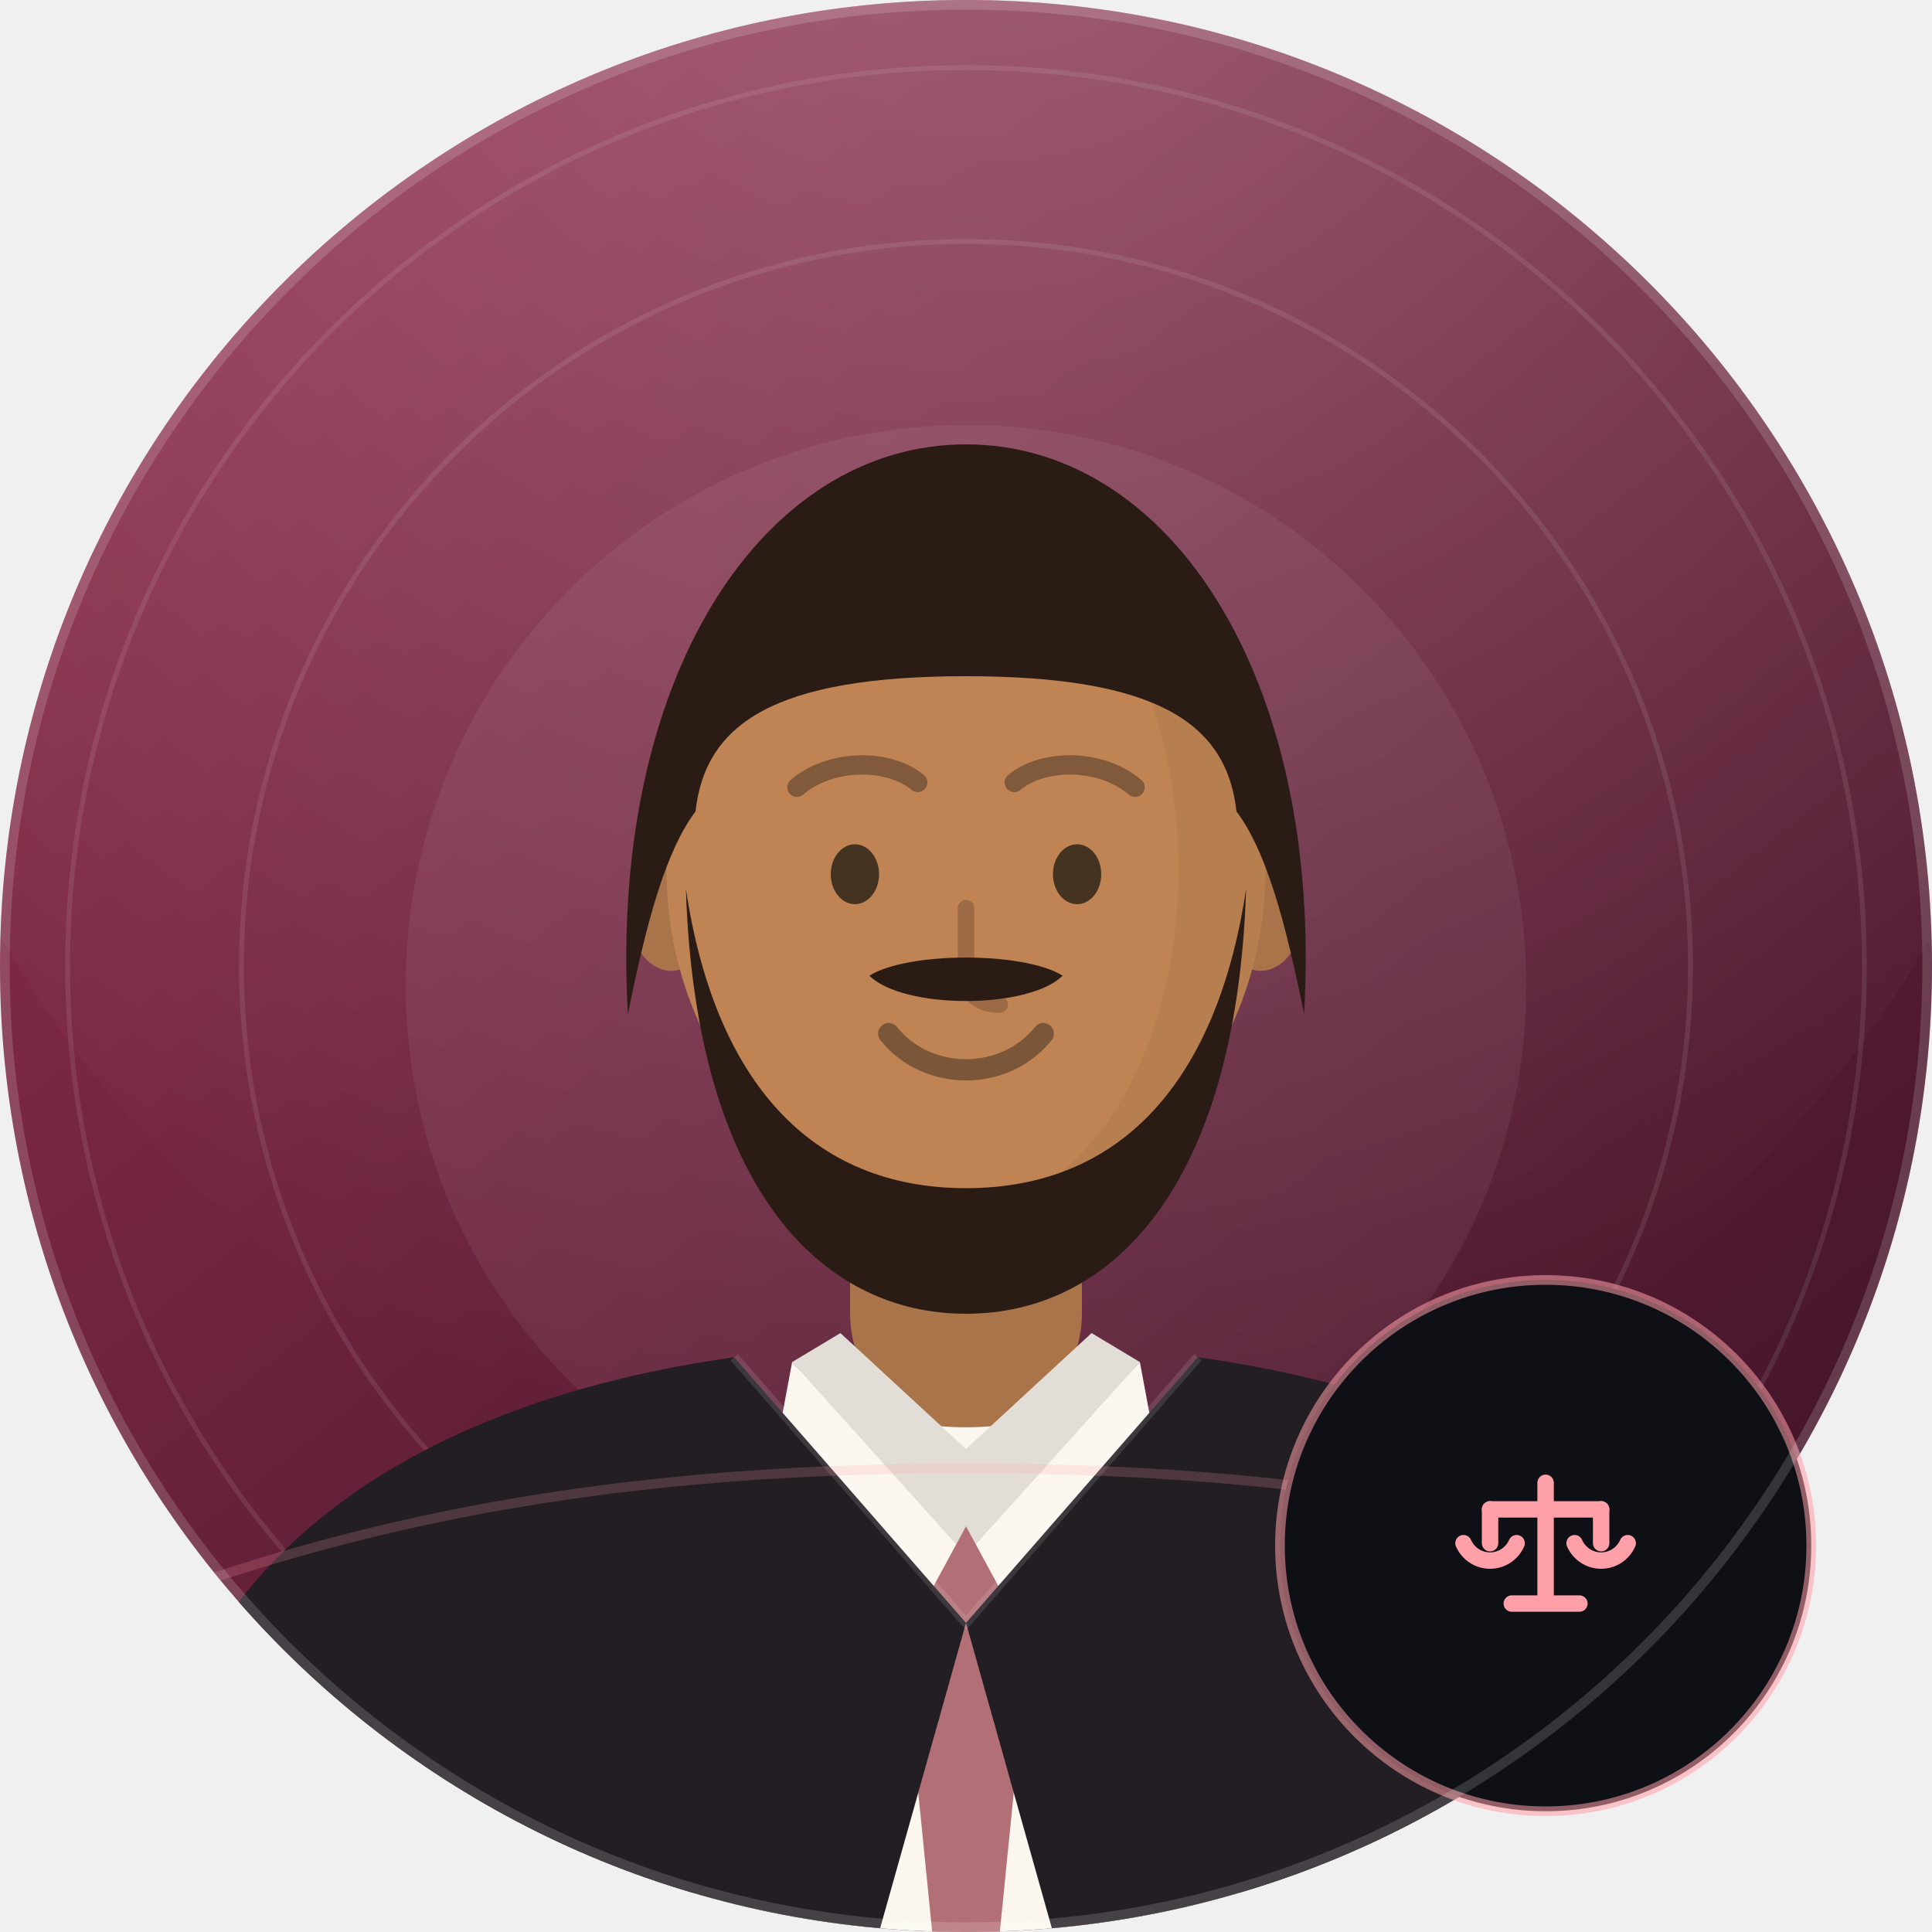
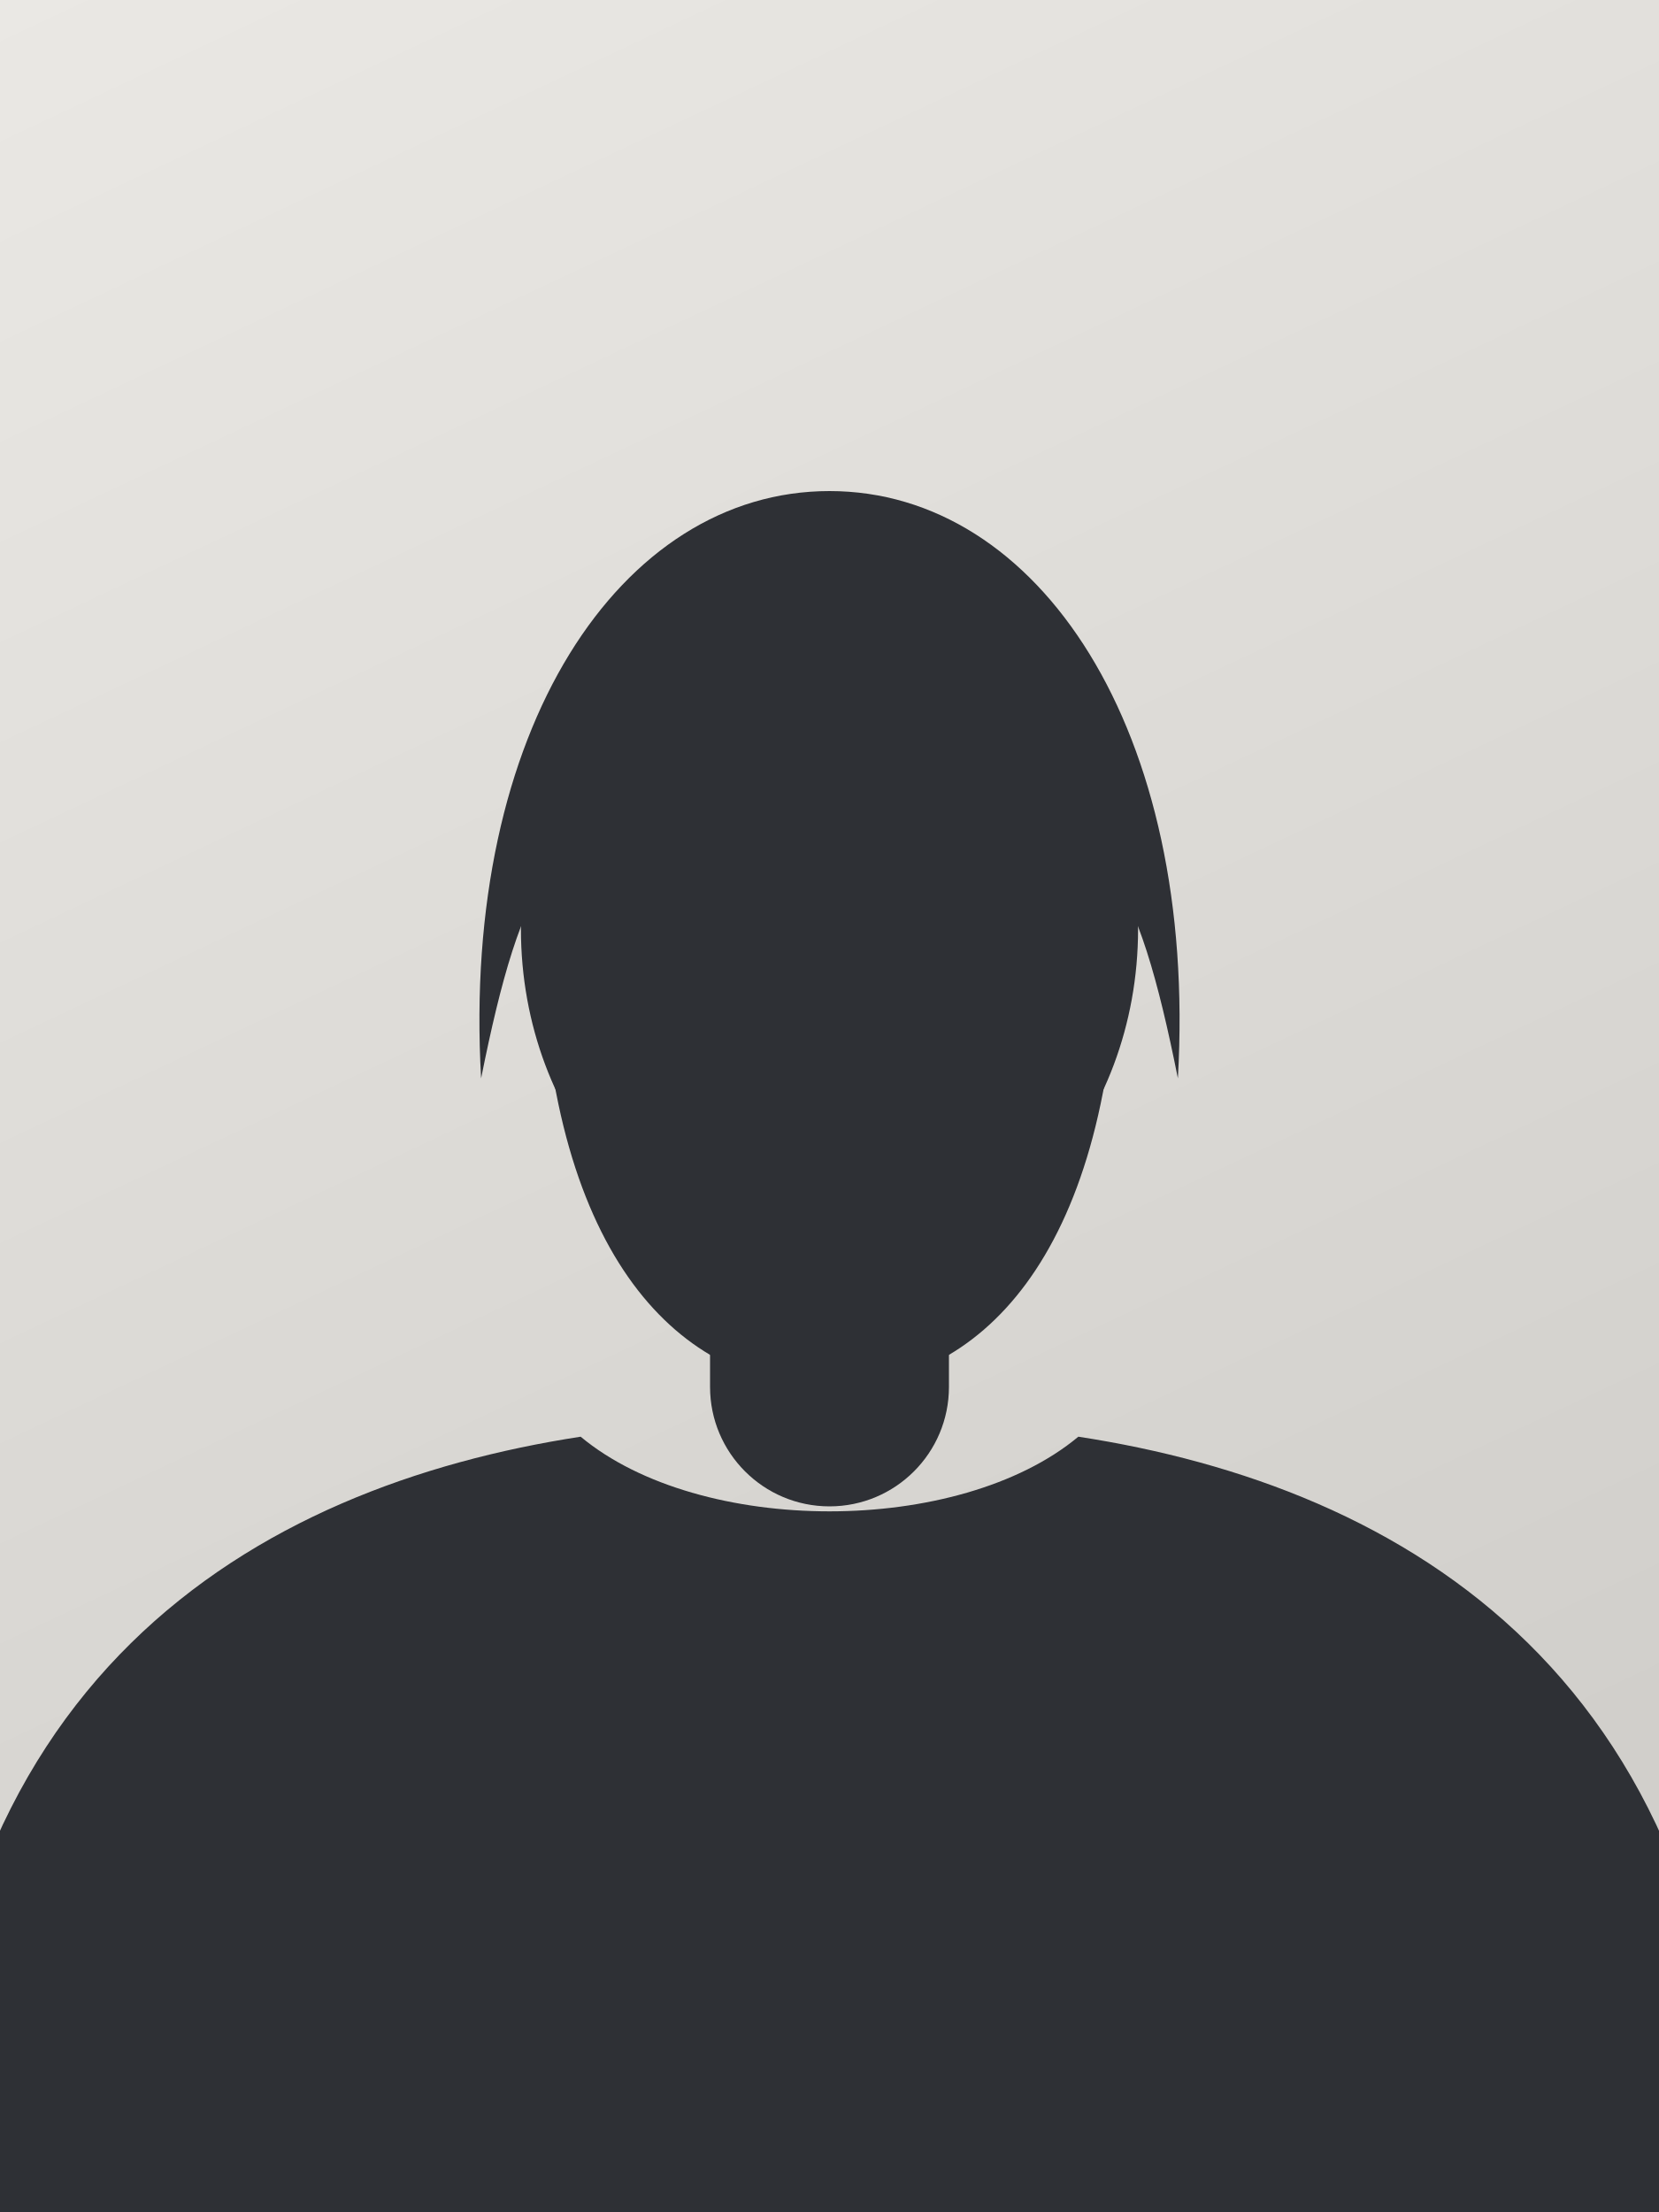
- <svg xmlns="http://www.w3.org/2000/svg" viewBox="0 0 400 400" width="400" height="400" role="img" aria-label="Profilbild negotiation">
+ <svg xmlns="http://www.w3.org/2000/svg" viewBox="0 0 300 400" width="300" height="400" role="img" aria-label="Portrait negotiation">
  <defs>
-     <linearGradient id="bg-negotiation" x1="0.1" y1="0" x2="0.9" y2="1">
-       <stop offset="0" stop-color="#94304E" />
-       <stop offset="1" stop-color="#3A1226" />
+     <linearGradient id="bg-negotiation" x1="0" y1="0" x2="0.35" y2="1">
+       <stop offset="0" stop-color="#EAE8E4" />
+       <stop offset="1" stop-color="#D1CFCB" />
    </linearGradient>
-     <radialGradient id="glow-negotiation" cx="0.5" cy="0.2" r="0.78">
-       <stop offset="0" stop-color="#FFFFFF" stop-opacity="0.26" />
-       <stop offset="1" stop-color="#FFFFFF" stop-opacity="0" />
-     </radialGradient>
    <clipPath id="clip-negotiation">
-       <circle cx="200" cy="200" r="200" />
+       <rect width="300" height="400" />
    </clipPath>
  </defs>
+   <rect width="300" height="400" fill="url(#bg-negotiation)" />
  <g clip-path="url(#clip-negotiation)">
-     <rect width="400" height="400" fill="url(#bg-negotiation)" />
-     <circle cx="200" cy="80" r="230" fill="url(#glow-negotiation)" />
-     <g fill="none" stroke="#FFFFFF" stroke-opacity="0.09" stroke-width="1">
-       <circle cx="200" cy="200" r="186" />
-       <circle cx="200" cy="200" r="150" />
-     </g>
-     <circle cx="200" cy="204" r="116" fill="#FFFFFF" fill-opacity="0.06" />
-     <g fill="#2A1C14" />
-     <path d="M176 214h48v58a24 24 0 0 1-48 0z" fill="#A9744A" />
-     <path d="M164 282 C180 300 220 300 236 282 L258 400 H142 Z" fill="#FBF7EF" />
-     <path d="M164 282 L200 322 L236 282 L226 276 L200 300 L174 276 Z" fill="#E2DED7" />
-     <path d="M200 316 L213 340 L207 400 H193 L187 340 Z" fill="#B26F76" />
-     <g fill="#221E24">
-       <path d="M28 400 C28 322 88 290 152 281 L200 336 L182 400 Z" />
-       <path d="M372 400 C372 322 312 290 248 281 L200 336 L218 400 Z" />
-     </g>
-     <path d="M152 281 L200 336 L248 281" fill="none" stroke="#FFFFFF" stroke-opacity="0.12" stroke-width="2" />
-     <g fill="#A9744A">
-       <ellipse cx="139" cy="188" rx="9" ry="13" />
-       <ellipse cx="261" cy="188" rx="9" ry="13" />
-     </g>
-     <ellipse cx="200" cy="180" rx="62" ry="70" fill="#C08454" />
-     <path d="M200 110 a62 70 0 0 1 0 140 a44 70 0 0 0 0 -140 Z" fill="#000000" fill-opacity="0.05" />
-     <g fill="#2A2118" fill-opacity="0.82">
-       <ellipse cx="177" cy="181" rx="5" ry="6.2" />
-       <ellipse cx="223" cy="181" rx="5" ry="6.2" />
-     </g>
-     <g fill="none" stroke="#2A2118" stroke-linecap="round">
-       <path d="M165 163 C172 157 184 157 190 162" stroke-width="4" stroke-opacity="0.42" />
-       <path d="M210 162 C216 157 228 157 235 163" stroke-width="4" stroke-opacity="0.42" />
-       <path d="M200 188 v14 c0 4 3 6 7 6" stroke-width="3.4" stroke-opacity="0.24" />
-       <path d="M184 214 C192 224 208 224 216 214" stroke-width="4.4" stroke-opacity="0.46" />
-     </g>
-     <g fill="#2A1C14">
+     <g transform="translate(-30 6) scale(0.9)" fill="#2E3035">
+       <path d="M176 214h48v58a24 24 0 0 1-48 0z" />
+       <path d="M18 440 C18 330 85 292 150 282 C174 302 226 302 250 282 C315 292 382 330 382 440 Z" />
+       <ellipse cx="200" cy="180" rx="62" ry="70" />
      <path d="M142 184 C144 246 170 272 200 272 C230 272 256 246 258 184 C252 224 232 246 200 246 C168 246 148 224 142 184 Z" />
      <path d="M180 202 C188 197 212 197 220 202 C213 209 187 209 180 202 Z" />
-     </g>
-     <g fill="#2A1C14">
      <path d="M130 210 C126 140 158 92 200 92 C242 92 274 140 270 210 C266 190 262 176 256 168 C254 150 240 140 200 140 C160 140 146 150 144 168 C138 176 134 190 130 210 Z" />
    </g>
-     <path d="M0 344c62-28 122-40 200-40s138 12 200 40" fill="none" stroke="#FF9FA8" stroke-opacity="0.20" stroke-width="2" />
  </g>
-   <g transform="translate(320 320)">
-     <circle r="55" fill="#0E1016" />
-     <circle r="55" fill="none" stroke="#FF9FA8" stroke-opacity="0.55" stroke-width="2" />
-     <g stroke="#FF9FA8" stroke-width="3.4" fill="none" stroke-linecap="round" stroke-linejoin="round">
-       <path d="M0 -13 V11" />
-       <path d="M-11.5 -7.5 H11.5" />
-       <path d="M-7 12 H7" />
-       <path d="M-17 -0.5 A6 6 0 0 0 -6 -0.5" />
-       <path d="M6 -0.5 A6 6 0 0 0 17 -0.5" />
-       <path d="M-11.5 -7.5 V-0.5" />
-       <path d="M11.5 -7.5 V-0.5" />
-     </g>
-   </g>
-   <circle cx="200" cy="200" r="199" fill="none" stroke="#FFFFFF" stroke-opacity="0.16" stroke-width="2" />
</svg>
